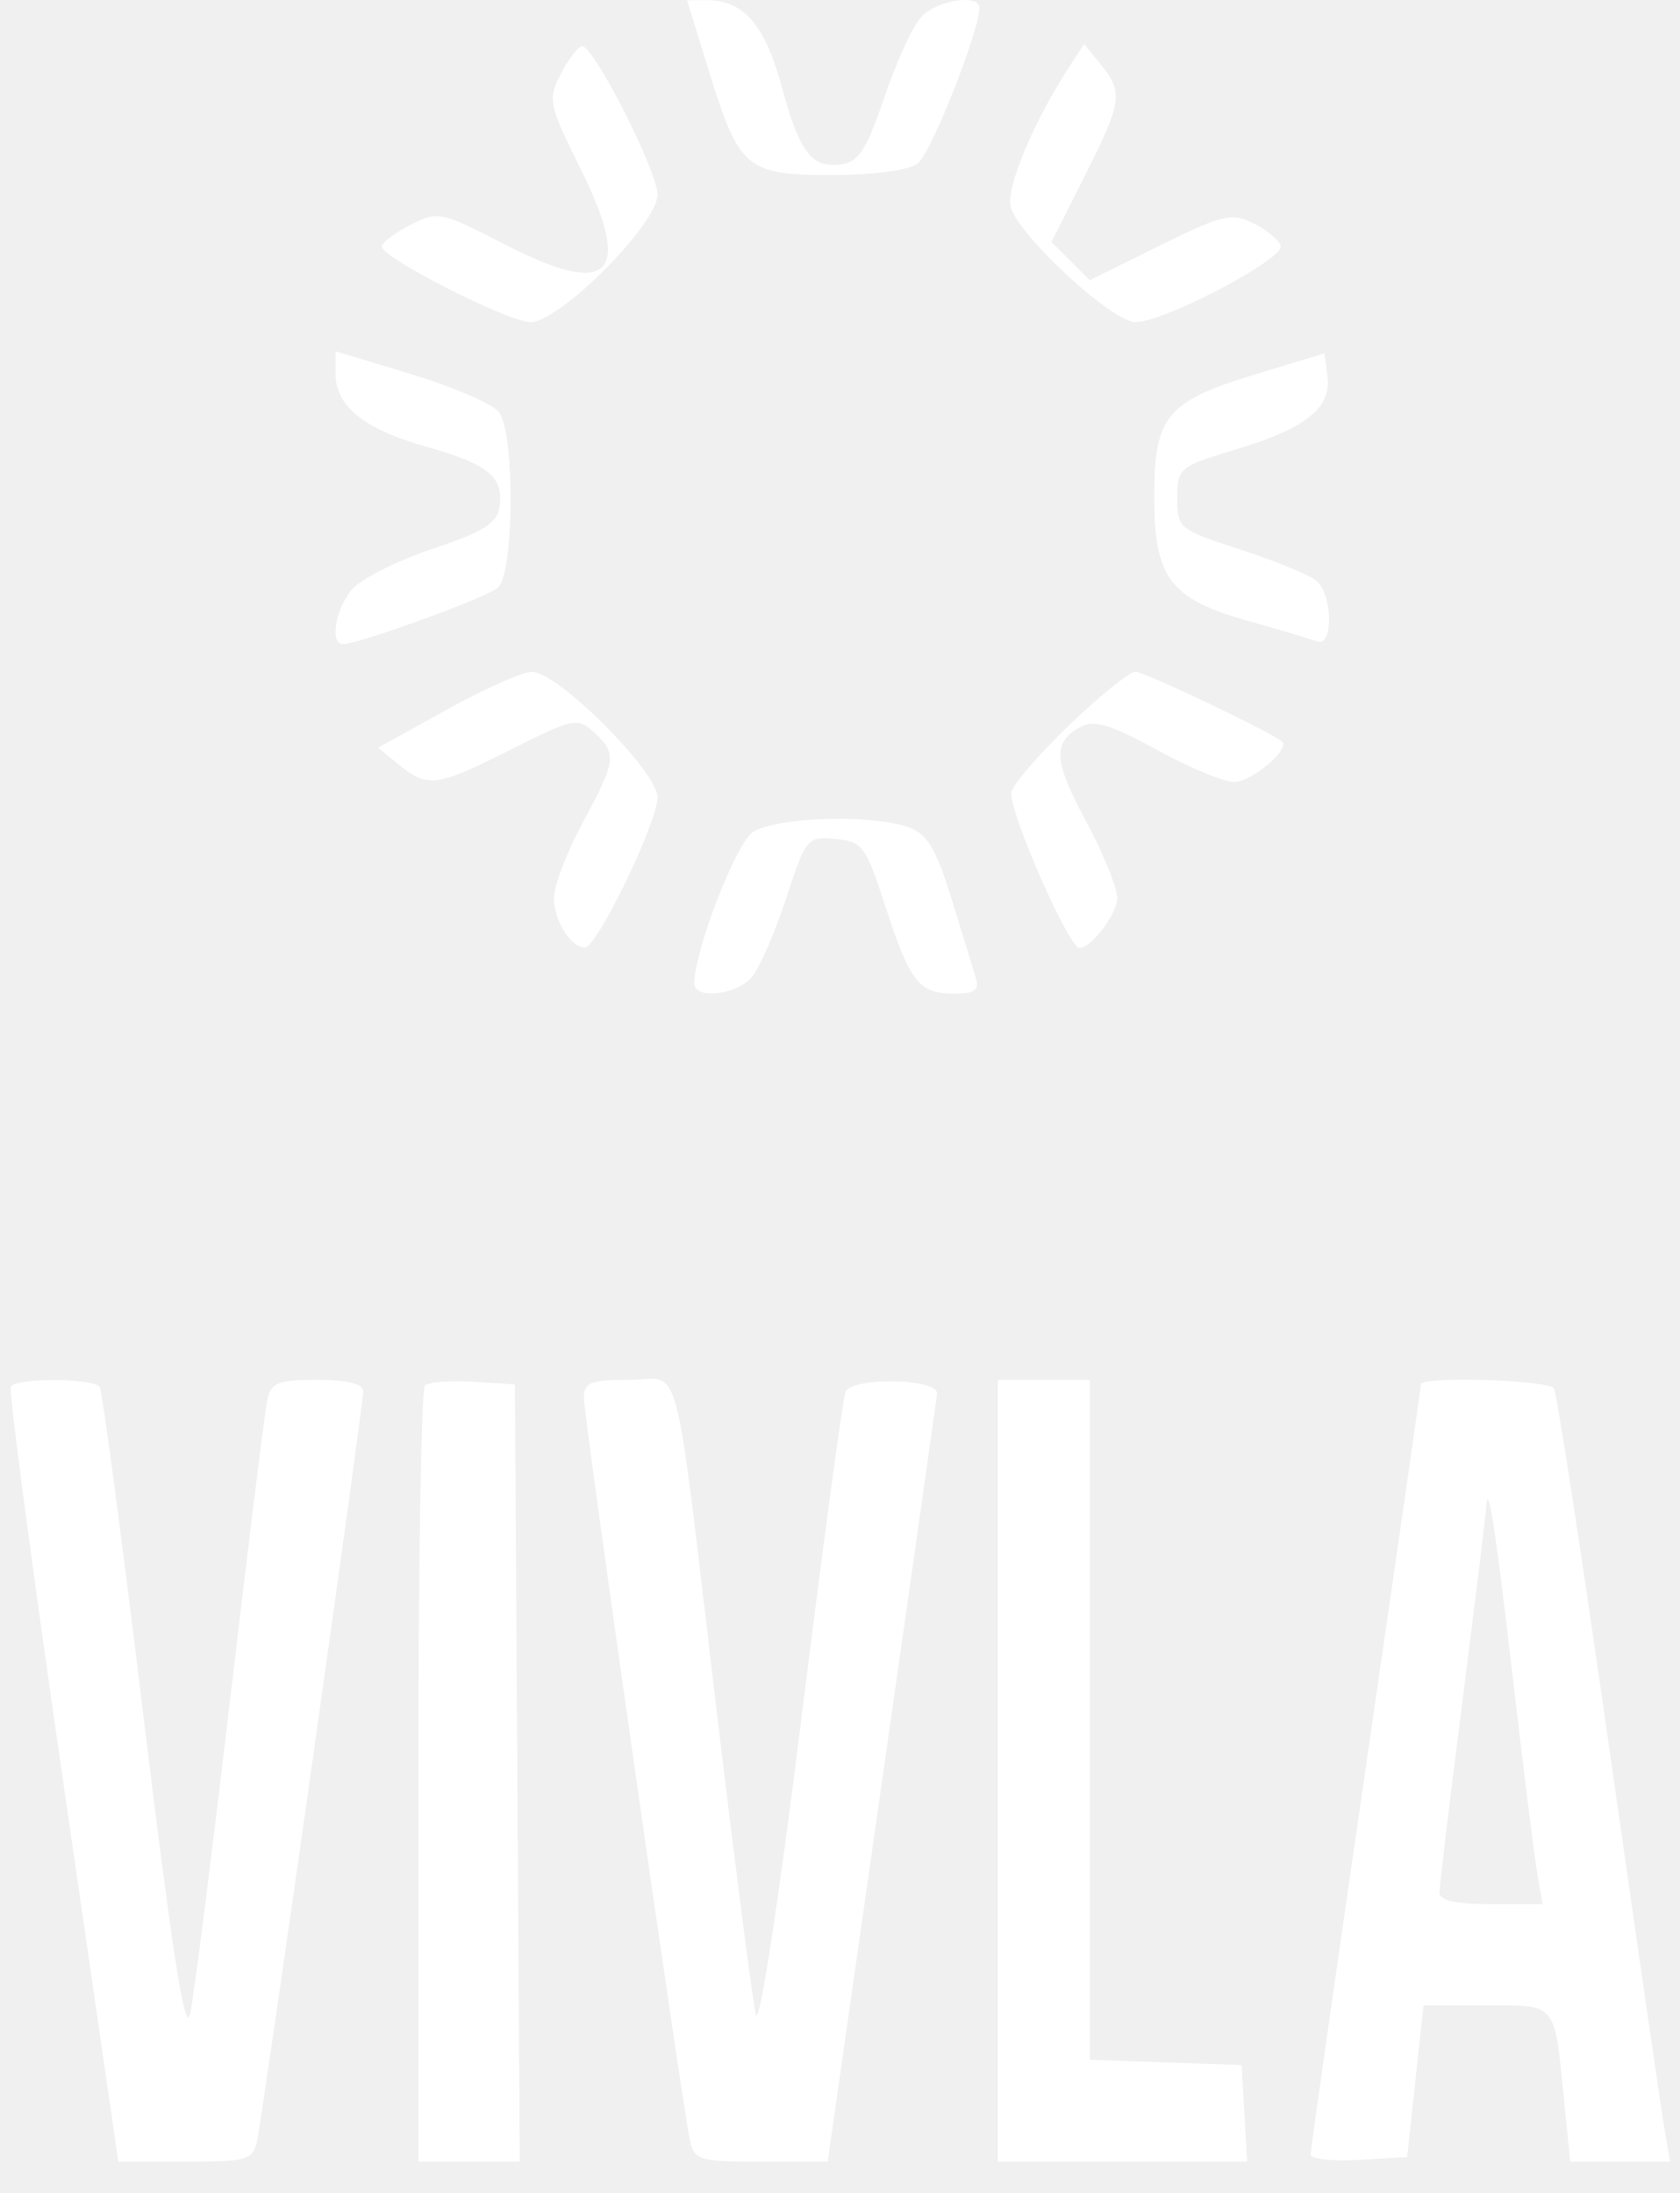
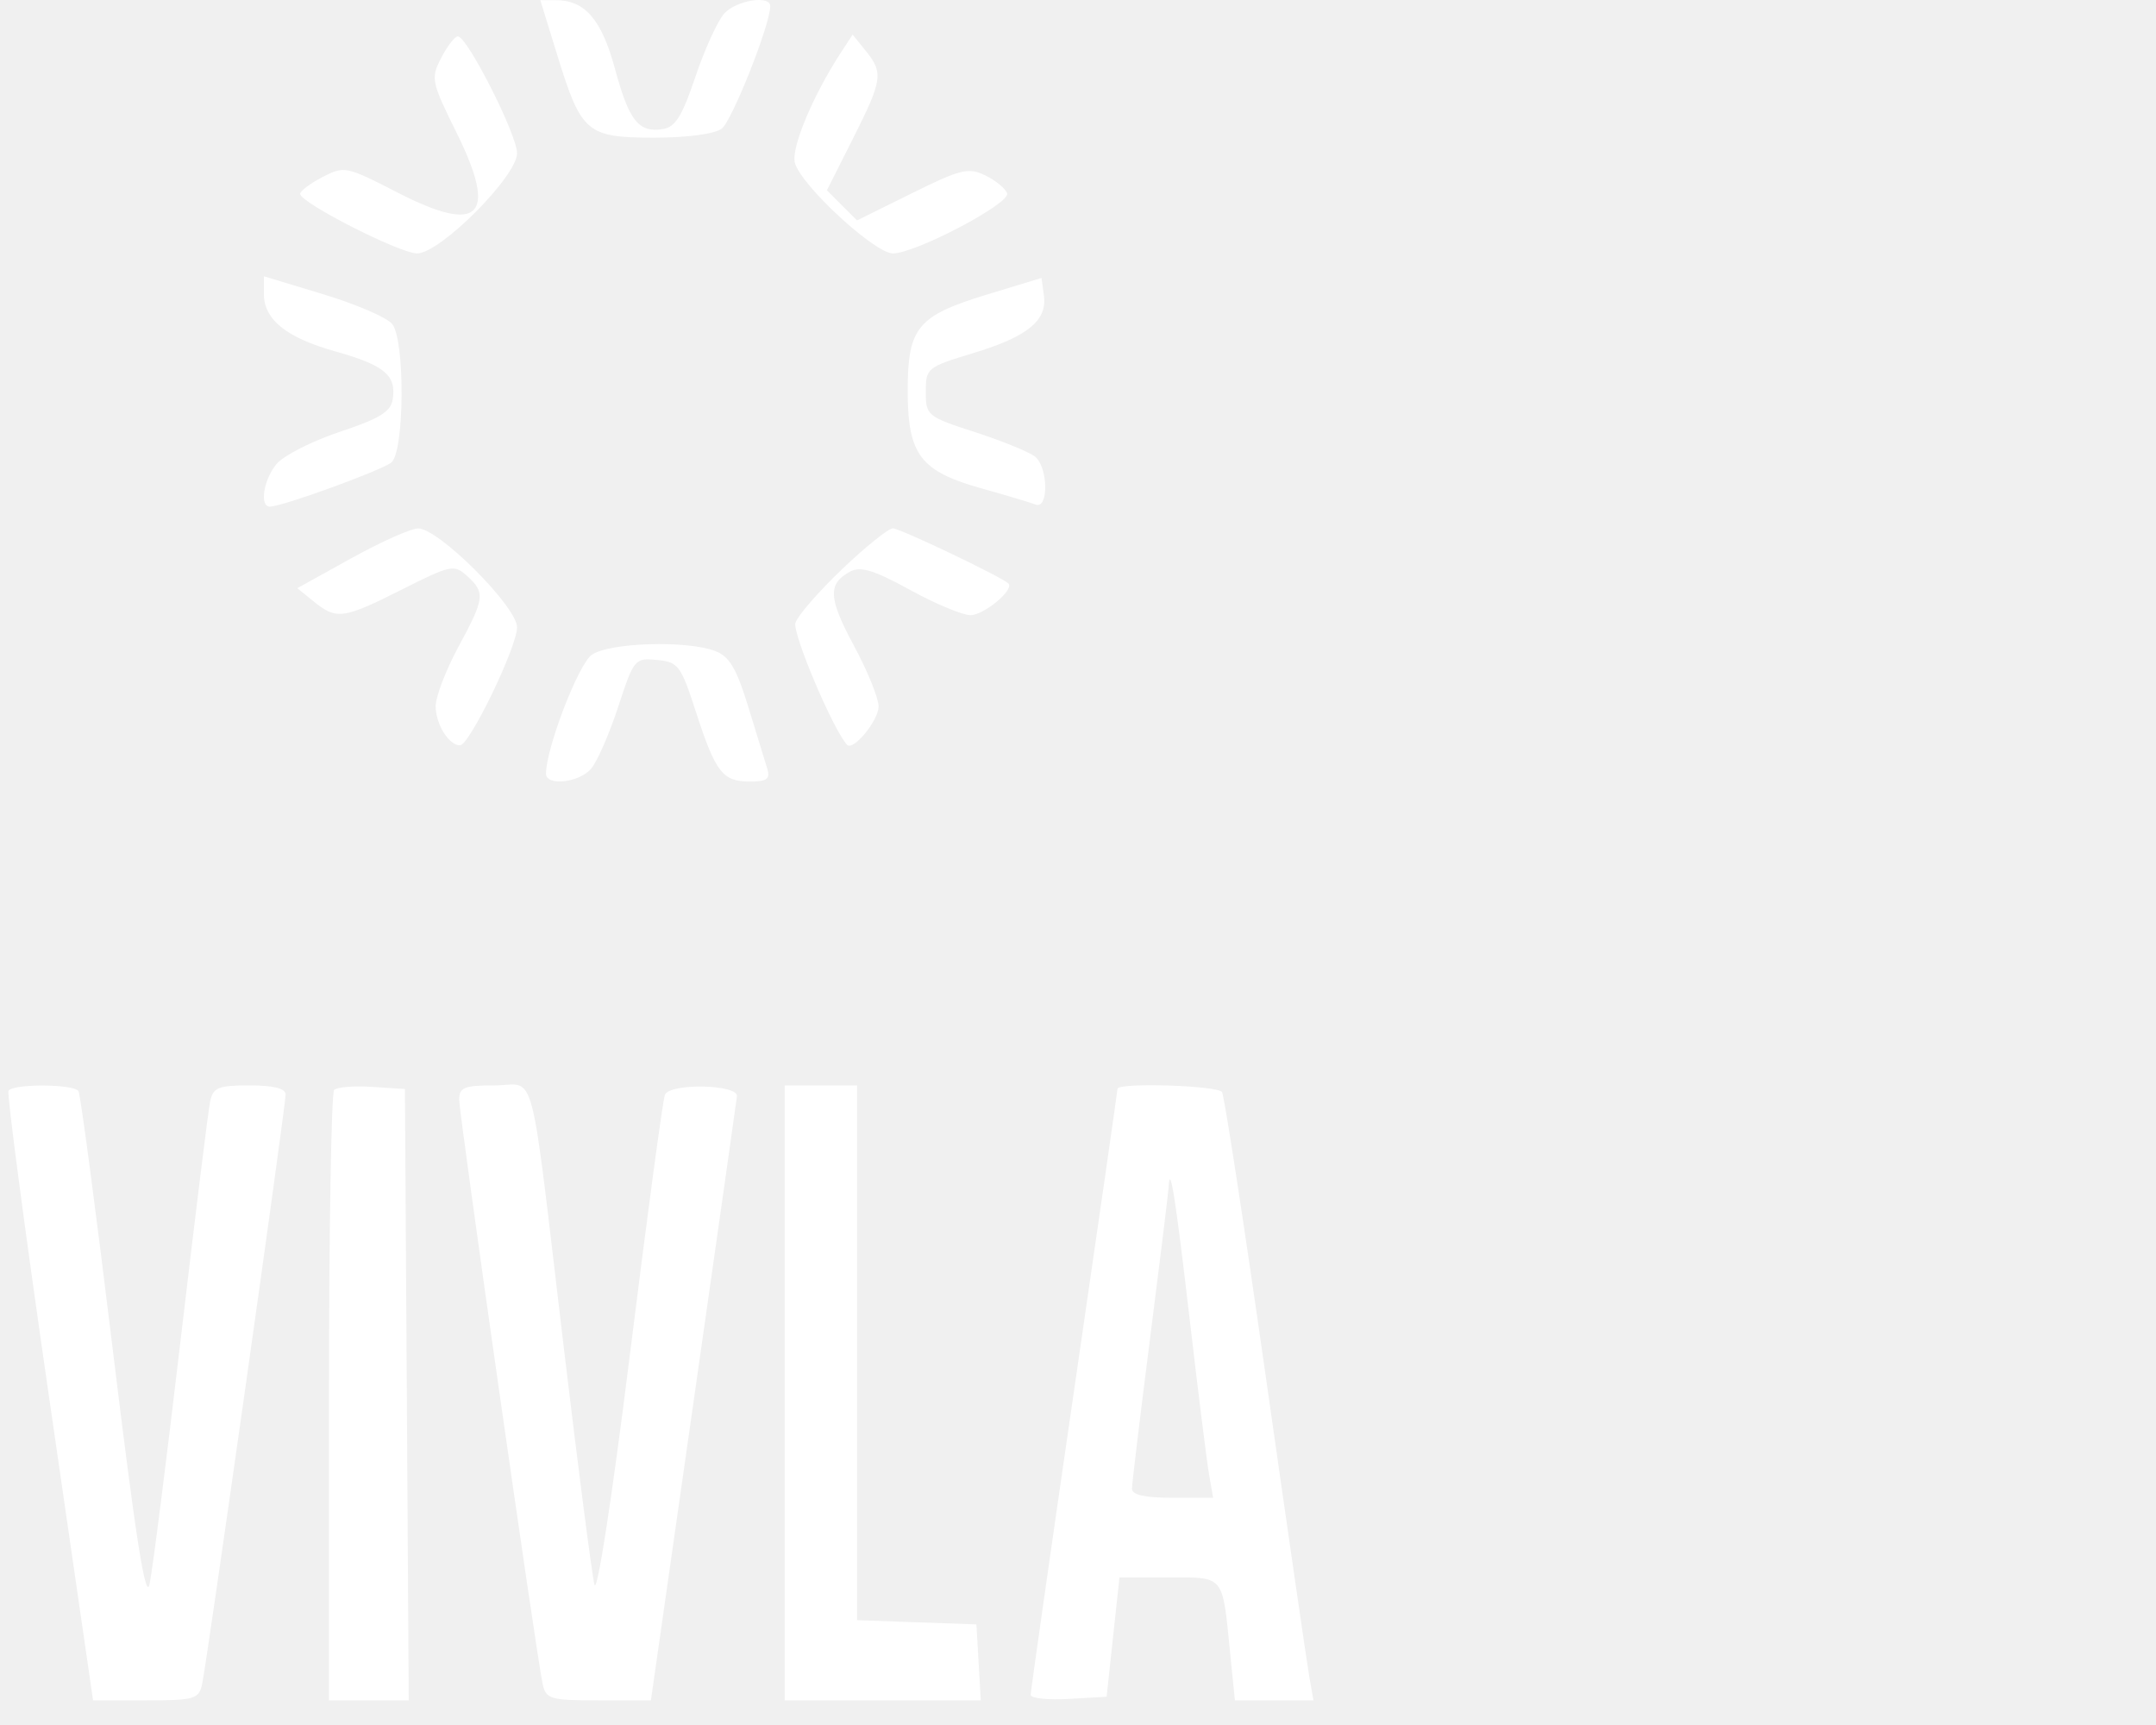
- <svg xmlns="http://www.w3.org/2000/svg" width="49" height="64" viewBox="0 0 49 64" fill="none">
+ <svg xmlns="http://www.w3.org/2000/svg" width="80" height="64" viewBox="0 0 80 64" fill="none">
  <path fill-rule="evenodd" clip-rule="evenodd" d="M20.681 2.055C21.569 4.932 21.775 5.107 24.276 5.107C25.501 5.107 26.513 4.972 26.781 4.772C27.162 4.488 28.581 0.907 28.581 0.229C28.581 -0.193 27.32 0.009 26.874 0.502C26.628 0.774 26.146 1.831 25.803 2.851C25.307 4.323 25.056 4.723 24.583 4.792C23.69 4.924 23.34 4.479 22.818 2.55C22.324 0.728 21.705 0.007 20.632 0.007H20.049L20.681 2.055ZM16.372 2.146C15.978 2.909 16.002 3.025 16.944 4.93C18.483 8.039 17.809 8.717 14.748 7.142C12.848 6.164 12.777 6.15 11.966 6.57C11.508 6.806 11.136 7.087 11.138 7.194C11.146 7.525 14.837 9.402 15.478 9.402C16.33 9.402 19.186 6.539 19.186 5.685C19.186 4.998 17.337 1.349 16.989 1.349C16.876 1.349 16.599 1.708 16.372 2.146ZM31.221 1.921C30.175 3.518 29.353 5.476 29.493 6.034C29.7 6.857 32.451 9.402 33.134 9.402C33.97 9.402 37.492 7.55 37.37 7.175C37.312 6.997 36.949 6.698 36.564 6.51C35.934 6.203 35.658 6.27 33.831 7.173L31.801 8.178L31.242 7.62L30.683 7.061L31.645 5.151C32.748 2.962 32.785 2.703 32.122 1.884L31.637 1.285L31.221 1.921ZM9.791 10.9C9.791 11.858 10.624 12.528 12.452 13.04C14.257 13.547 14.706 13.919 14.576 14.799C14.506 15.273 14.107 15.522 12.61 16.021C11.576 16.366 10.52 16.903 10.261 17.215C9.777 17.8 9.621 18.797 10.013 18.797C10.467 18.797 14.169 17.451 14.523 17.157C15.009 16.754 15.035 12.642 14.556 12.024C14.371 11.786 13.224 11.289 12.006 10.921L9.791 10.251V10.9ZM36.633 10.925C34.041 11.713 33.681 12.148 33.681 14.495C33.681 16.864 34.146 17.481 36.407 18.116C37.328 18.374 38.239 18.646 38.431 18.72C38.914 18.905 38.896 17.348 38.41 16.945C38.207 16.776 37.211 16.369 36.196 16.039C34.4 15.457 34.352 15.418 34.352 14.537C34.352 13.658 34.399 13.619 36.096 13.106C38.125 12.493 38.86 11.897 38.735 10.97L38.646 10.313L36.633 10.925ZM13.029 20.716L11.032 21.823L11.649 22.323C12.488 23.002 12.739 22.967 14.925 21.866C16.734 20.956 16.849 20.932 17.334 21.371C18.012 21.985 17.986 22.197 17.005 24.008C16.544 24.86 16.166 25.847 16.166 26.202C16.166 26.866 16.656 27.654 17.068 27.654C17.42 27.654 19.186 24.001 19.186 23.273C19.186 22.512 16.271 19.6 15.515 19.605C15.246 19.607 14.127 20.107 13.029 20.716ZM31.252 21.112C30.381 21.942 29.6 22.84 29.515 23.107C29.394 23.488 30.905 27.06 31.429 27.631C31.658 27.88 32.606 26.724 32.601 26.204C32.598 25.894 32.182 24.876 31.678 23.941C30.732 22.185 30.708 21.654 31.552 21.203C31.93 21 32.439 21.157 33.757 21.881C34.699 22.399 35.713 22.823 36.01 22.823C36.516 22.823 37.656 21.866 37.415 21.645C37.132 21.386 33.391 19.602 33.131 19.602C32.968 19.602 32.123 20.282 31.252 21.112ZM21.957 24.295C21.462 24.642 20.26 27.764 20.26 28.703C20.26 29.171 21.478 29.043 21.928 28.527C22.153 28.268 22.607 27.235 22.936 26.23C23.52 24.448 23.555 24.405 24.38 24.485C25.17 24.562 25.265 24.689 25.823 26.412C26.552 28.66 26.813 28.997 27.826 28.997C28.455 28.997 28.587 28.901 28.472 28.527C28.392 28.268 28.076 27.236 27.768 26.233C27.328 24.797 27.066 24.355 26.536 24.153C25.476 23.75 22.608 23.839 21.957 24.295ZM0.315 40.471C0.252 40.582 0.932 45.715 1.827 51.879L3.453 63.086H5.409C7.219 63.086 7.375 63.041 7.5 62.482C7.675 61.697 10.599 41.046 10.598 40.606C10.597 40.382 10.15 40.27 9.26 40.27C8.09 40.27 7.907 40.346 7.796 40.874C7.726 41.206 7.237 45.162 6.708 49.665C6.18 54.167 5.659 58.264 5.55 58.769C5.407 59.435 5.038 57.095 4.199 50.192C3.565 44.97 2.986 40.602 2.913 40.484C2.745 40.213 0.467 40.202 0.315 40.471ZM12.399 40.437C12.293 40.542 12.207 45.681 12.207 51.857V63.086H13.686H15.166L15.096 51.745L15.025 40.404L13.808 40.325C13.138 40.281 12.504 40.332 12.399 40.437ZM17.039 40.801C17.039 41.364 19.909 61.456 20.136 62.482C20.26 63.04 20.416 63.086 22.211 63.086L24.152 63.086L25.734 52.014C26.605 45.924 27.329 40.82 27.345 40.673C27.392 40.226 24.842 40.177 24.671 40.622C24.591 40.831 24.008 45.156 23.376 50.233C22.713 55.557 22.155 59.178 22.057 58.791C21.964 58.422 21.456 54.496 20.928 50.067C19.626 39.136 19.924 40.27 18.351 40.27C17.223 40.27 17.039 40.344 17.039 40.801ZM29.117 51.678V63.086H32.755H36.393L36.312 61.677L36.231 60.267L34.016 60.19L31.802 60.111V50.191V40.27H30.46H29.117V51.678ZM41.465 40.399C41.465 40.47 40.74 45.505 39.854 51.588C38.968 57.671 38.244 62.753 38.244 62.881C38.244 63.009 38.878 63.077 39.653 63.033L41.062 62.952L41.3 60.737L41.539 58.523H43.362C45.446 58.523 45.353 58.411 45.64 61.274L45.822 63.086H47.279H48.737L48.583 62.213C48.498 61.733 47.77 56.712 46.965 51.055C46.159 45.398 45.43 40.657 45.345 40.52C45.191 40.27 41.465 40.155 41.465 40.399ZM44.149 48.994C44.458 51.651 44.779 54.218 44.862 54.698L45.014 55.57H43.508C42.481 55.57 42.002 55.463 42.003 55.234C42.003 55.05 42.305 52.544 42.673 49.665C43.04 46.786 43.352 44.249 43.364 44.028C43.413 43.129 43.614 44.397 44.149 48.994Z" fill="white" />
</svg>
